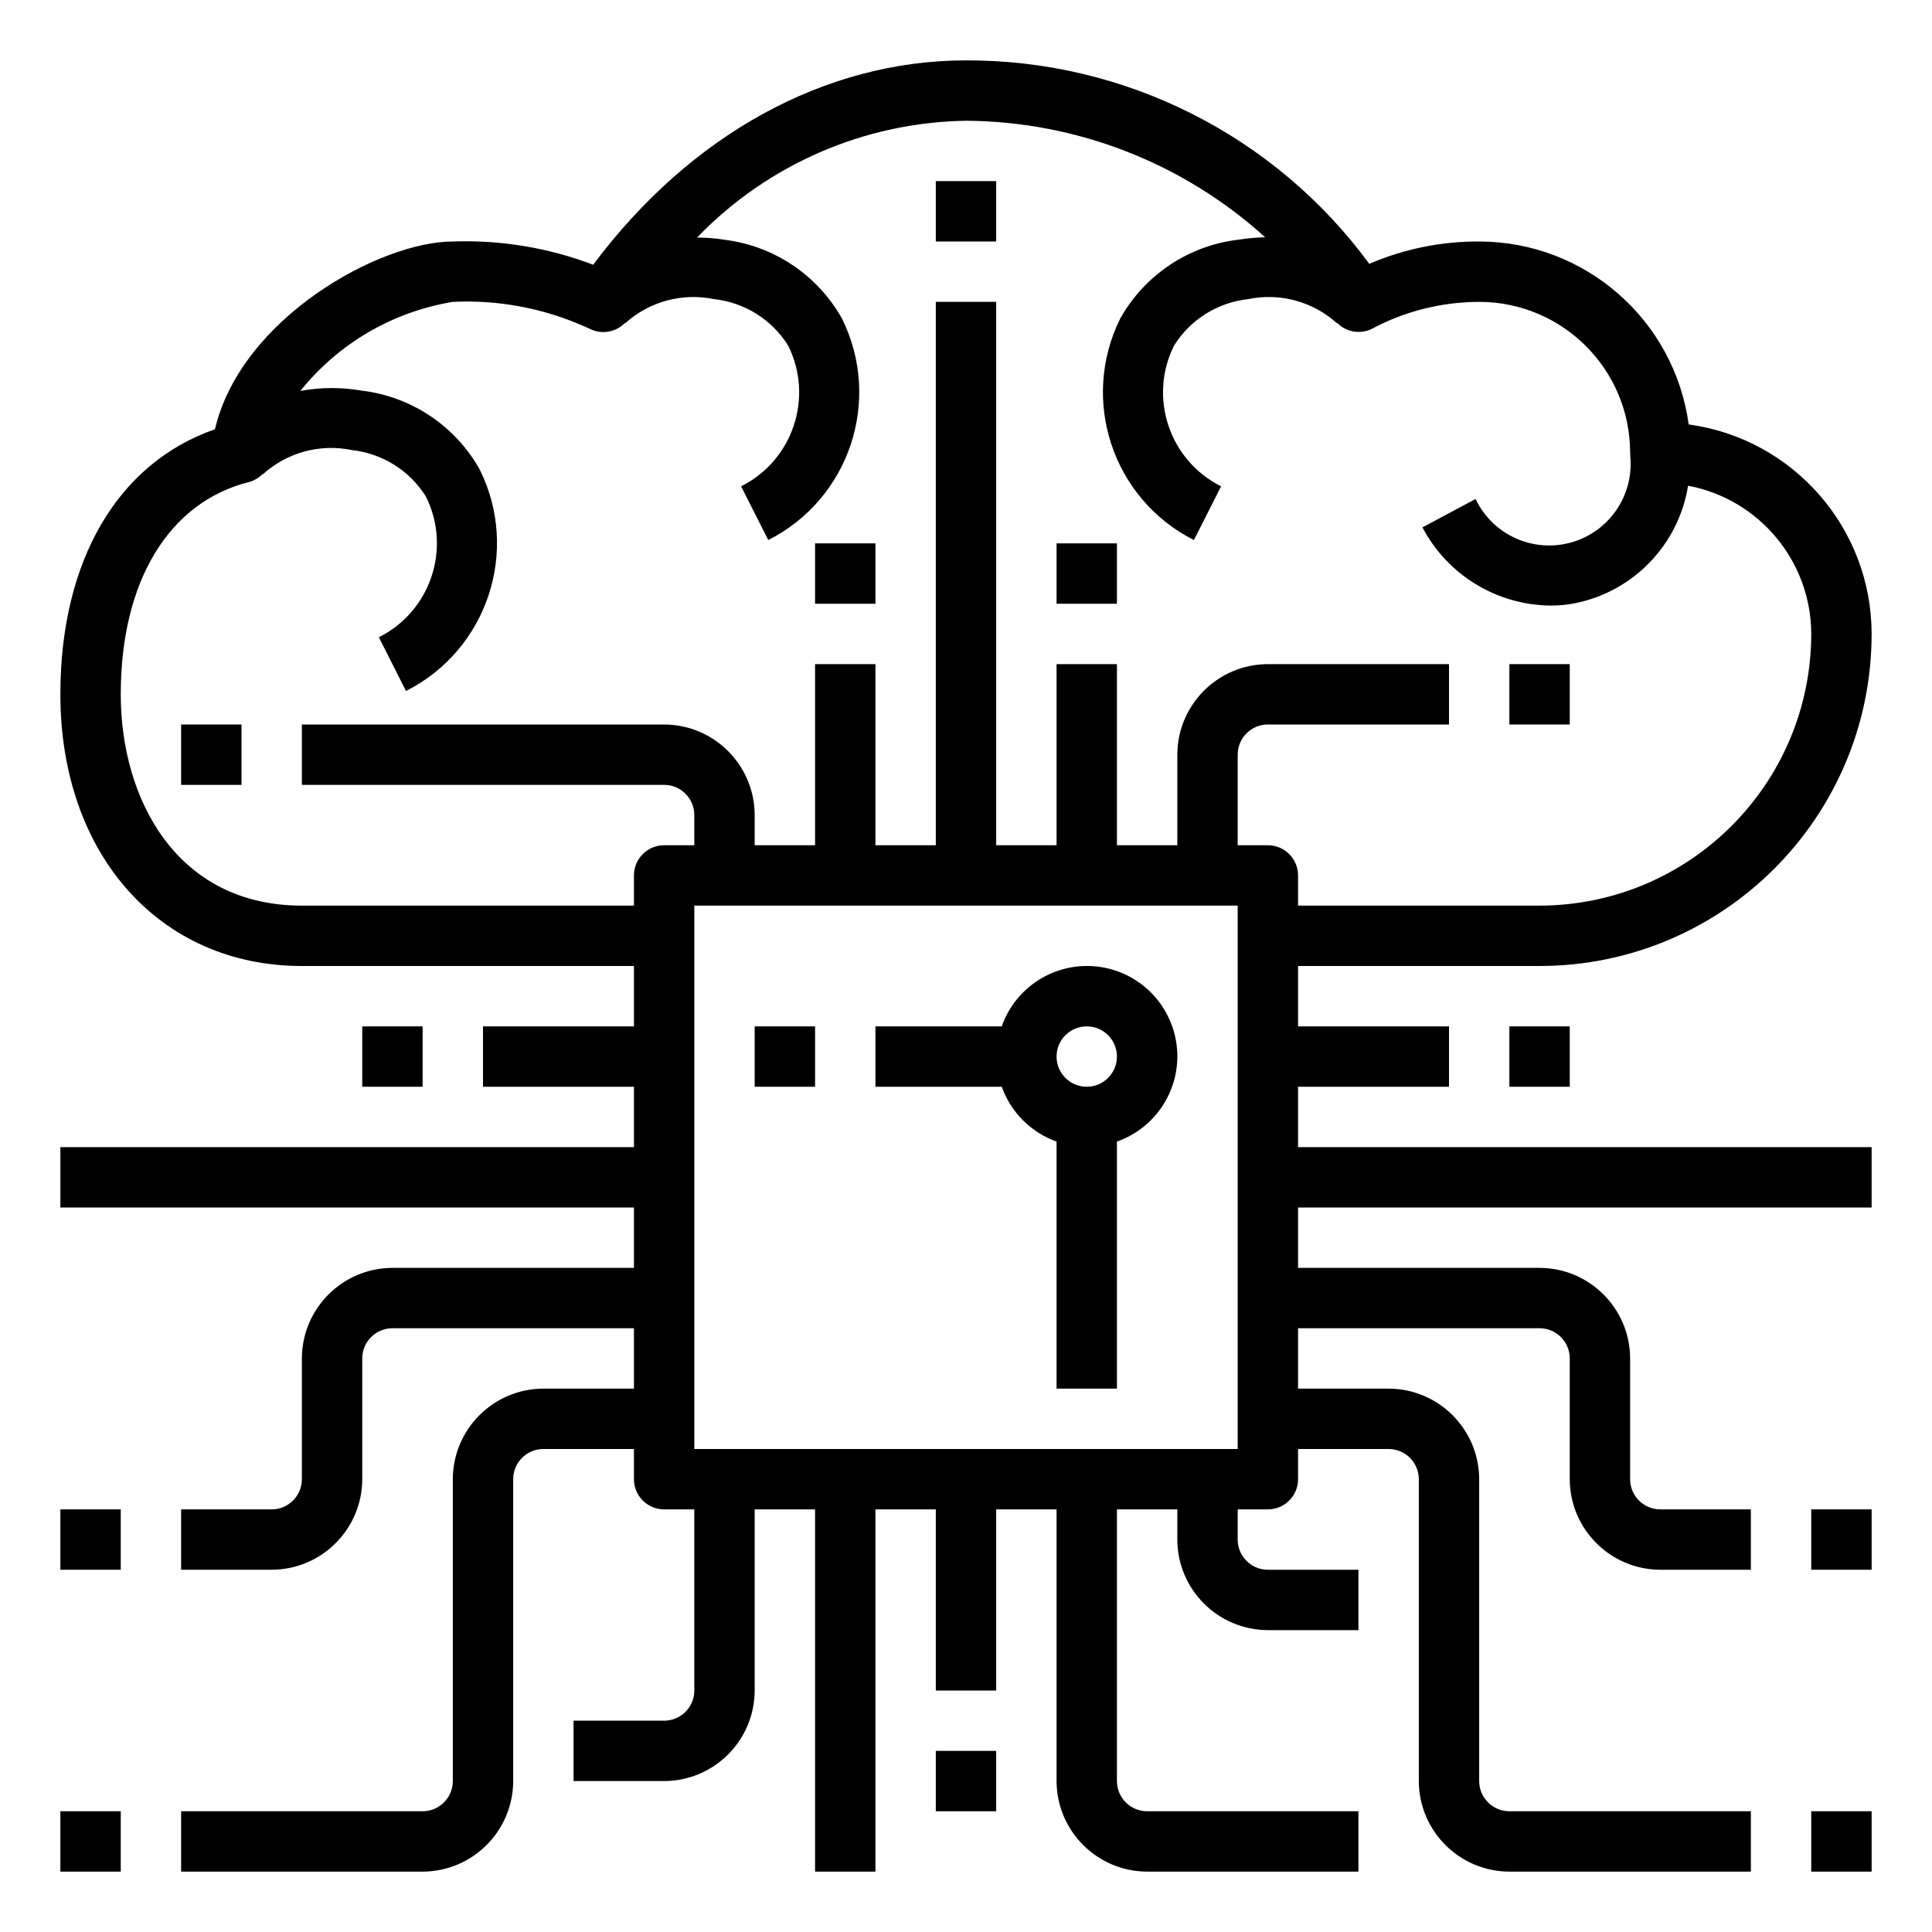
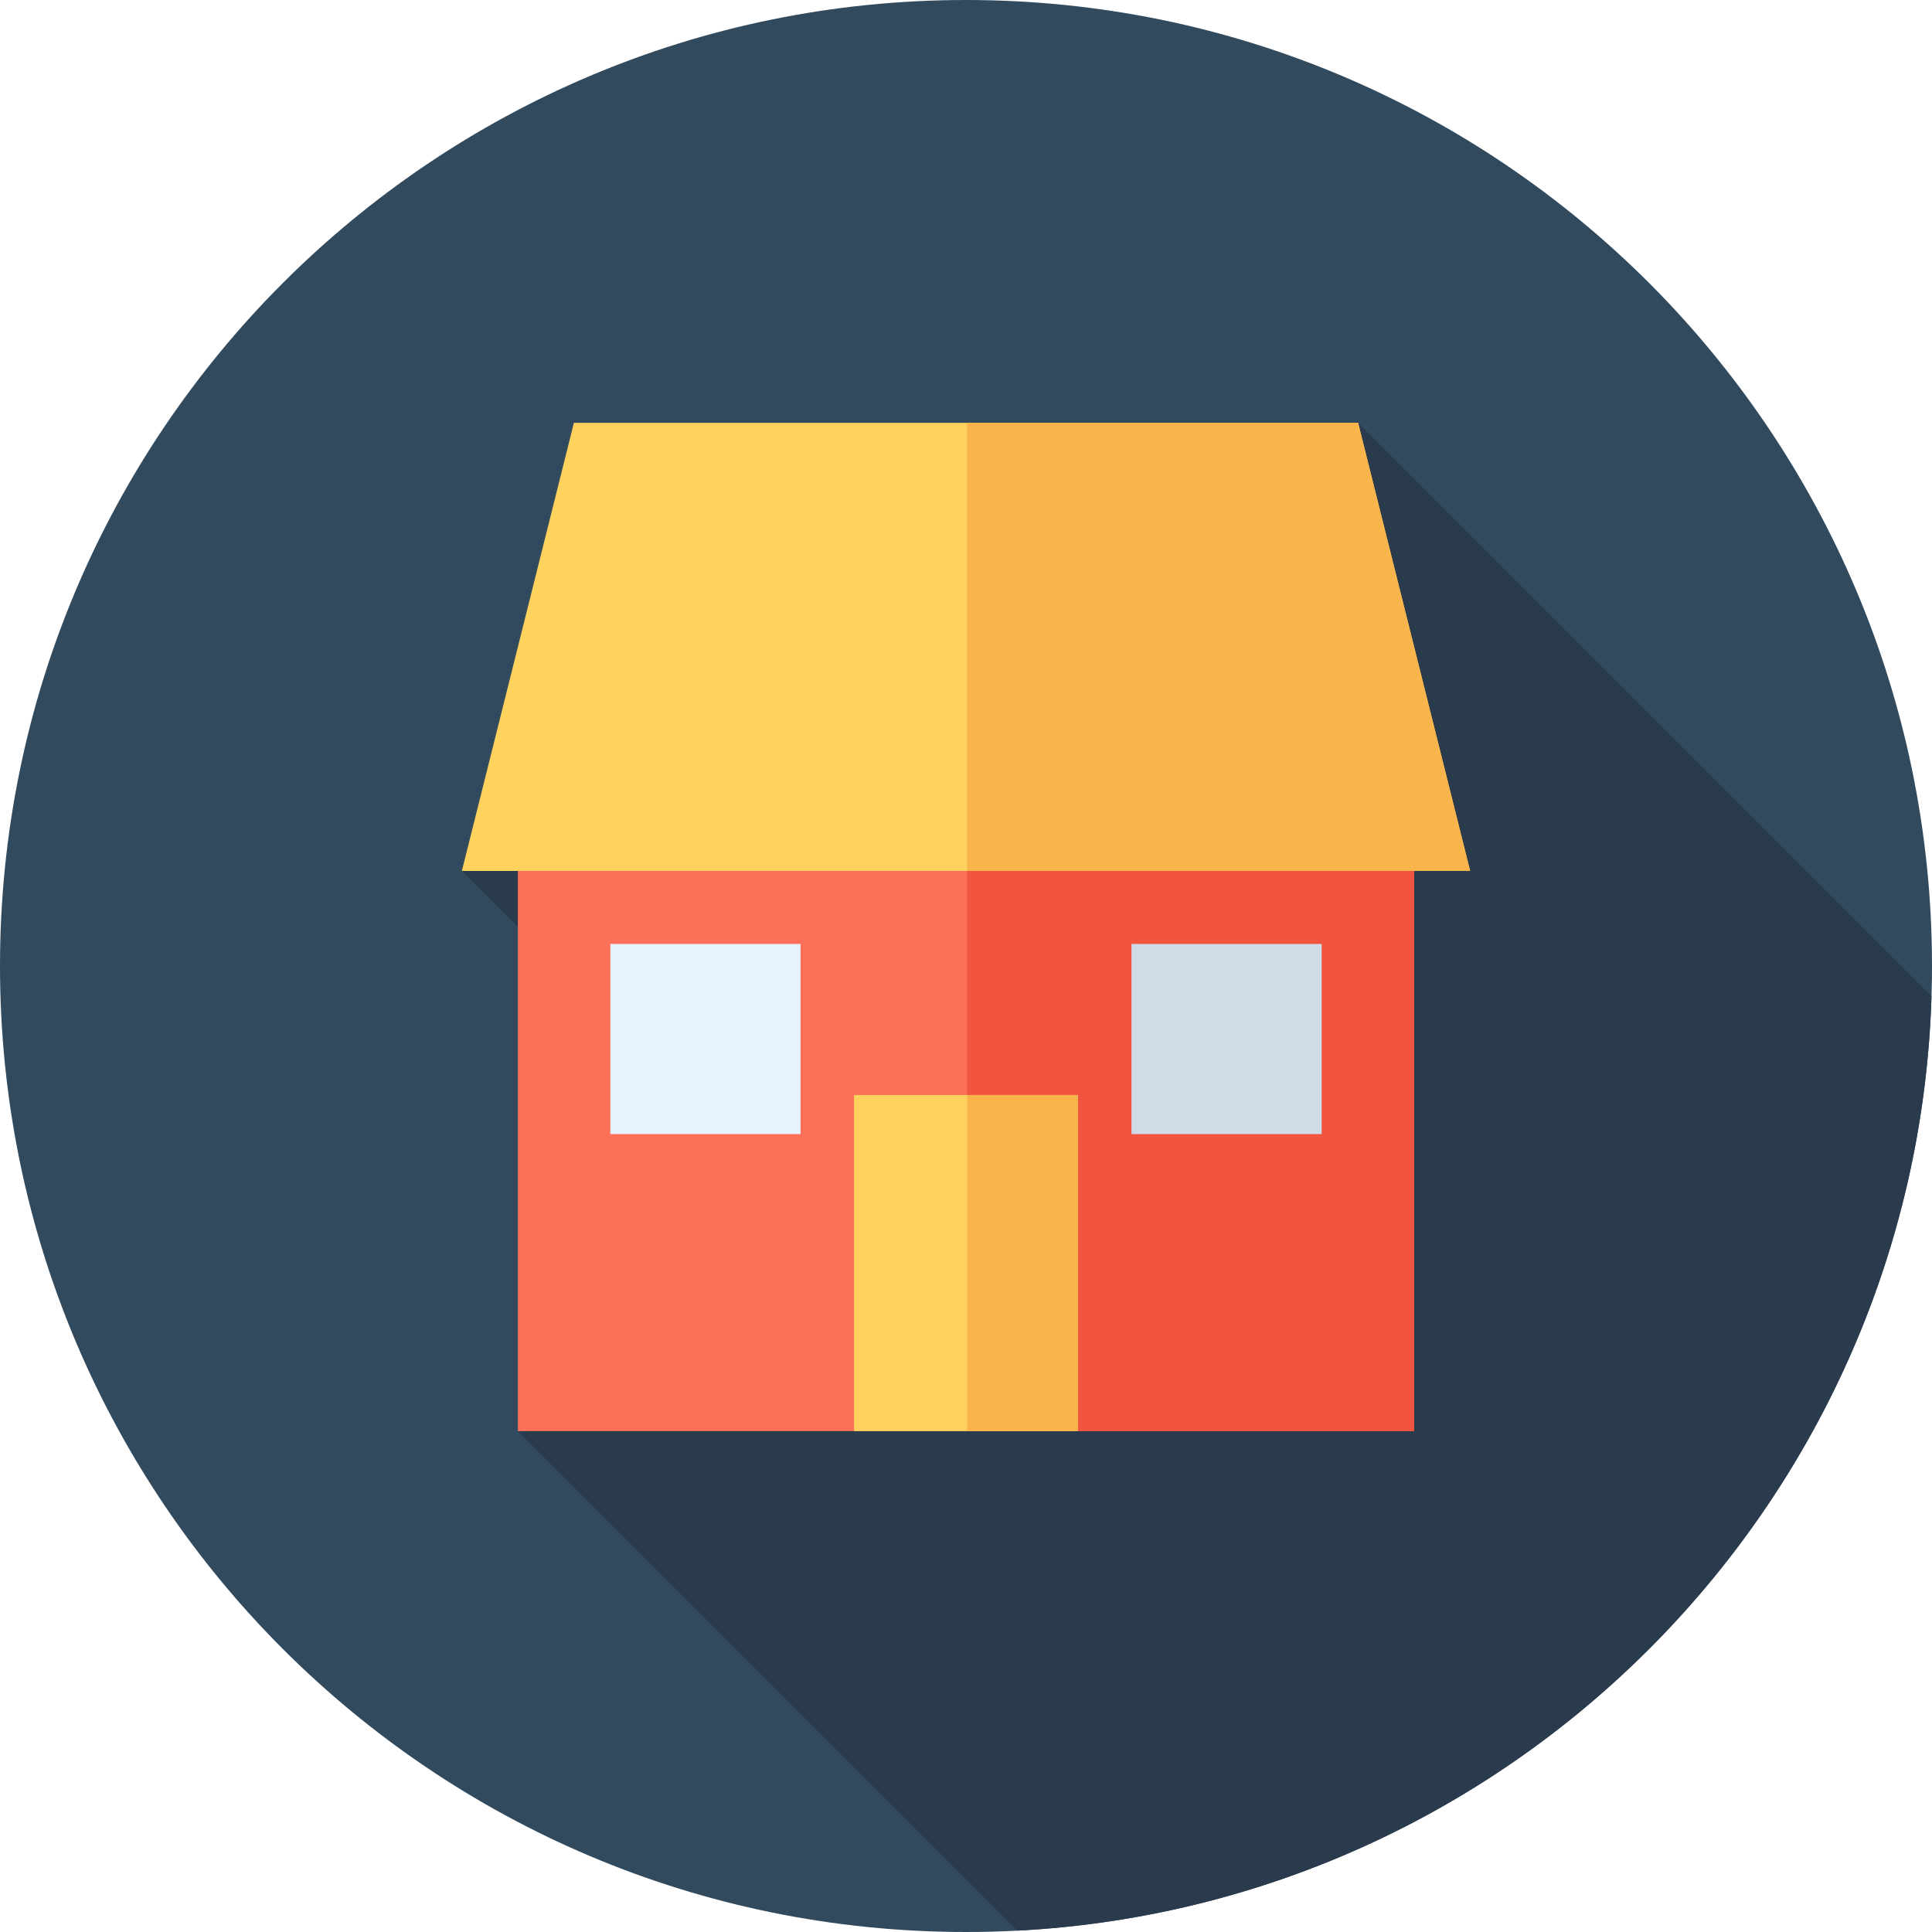
- <svg xmlns="http://www.w3.org/2000/svg" height="512" viewBox="0 0 64 64" width="512">
-   <g id="brain">
-     <path d="m43 36h5v-2h-5v-2h8a11.007 11.007 0 0 0 11-11 7.011 7.011 0 0 0 -6.06-6.94 7.011 7.011 0 0 0 -6.94-6.06 9.078 9.078 0 0 0 -3.64.74 16.519 16.519 0 0 0 -13.36-6.74c-4.67 0-9.13 2.46-12.35 6.77a11.9 11.9 0 0 0 -4.65-.77c-2.41 0-7.01 2.53-7.88 6.22-3.22 1.12-5.12 4.35-5.12 8.78 0 5.3 3.29 9 8 9h11v2h-5v2h5v2h-19v2h19v2h-8a3.009 3.009 0 0 0 -3 3v4a1 1 0 0 1 -1 1h-3v2h3a3.009 3.009 0 0 0 3-3v-4a1 1 0 0 1 1-1h8v2h-3a3.009 3.009 0 0 0 -3 3v10a1 1 0 0 1 -1 1h-8v2h8a3.009 3.009 0 0 0 3-3v-10a1 1 0 0 1 1-1h3v1a1 1 0 0 0 1 1h1v6a1 1 0 0 1 -1 1h-3v2h3a3.009 3.009 0 0 0 3-3v-6h2v12h2v-12h2v6h2v-6h2v9a3.009 3.009 0 0 0 3 3h7v-2h-7a1 1 0 0 1 -1-1v-9h2v1a3.009 3.009 0 0 0 3 3h3v-2h-3a1 1 0 0 1 -1-1v-1h1a1 1 0 0 0 1-1v-1h3a1 1 0 0 1 1 1v10a3.009 3.009 0 0 0 3 3h8v-2h-8a1 1 0 0 1 -1-1v-10a3.009 3.009 0 0 0 -3-3h-3v-2h8a1 1 0 0 1 1 1v4a3.009 3.009 0 0 0 3 3h3v-2h-3a1 1 0 0 1 -1-1v-4a3.009 3.009 0 0 0 -3-3h-8v-2h19v-2h-19zm-2 12h-18v-18h18zm1-20h-1v-3a1 1 0 0 1 1-1h6v-2h-6a3.009 3.009 0 0 0 -3 3v3h-2v-6h-2v6h-2v-18h-2v18h-2v-6h-2v6h-2v-1a3.009 3.009 0 0 0 -3-3h-12v2h12a1 1 0 0 1 1 1v1h-1a1 1 0 0 0 -1 1v1h-11c-4.14 0-6-3.52-6-7 0-3.74 1.59-6.36 4.24-7.03a.973.973 0 0 0 .46-.27l.01.01a3.368 3.368 0 0 1 2.95-.8 3.32 3.32 0 0 1 2.45 1.54 3.481 3.481 0 0 1 -1.56 4.66l.9 1.78a5.489 5.489 0 0 0 2.44-7.34 5.186 5.186 0 0 0 -3.91-2.61 5.763 5.763 0 0 0 -2.03.01 8.165 8.165 0 0 1 5.05-2.95 9.608 9.608 0 0 1 4.33.8l.29.13a1 1 0 0 0 1.08-.23l.01.01a3.368 3.368 0 0 1 2.95-.8 3.32 3.32 0 0 1 2.45 1.54 3.481 3.481 0 0 1 -1.56 4.66l.9 1.78a5.489 5.489 0 0 0 2.44-7.34 5.186 5.186 0 0 0 -3.91-2.61 5.339 5.339 0 0 0 -.89-.07 12.646 12.646 0 0 1 8.91-3.87 14.9 14.9 0 0 1 9.91 3.86 6.688 6.688 0 0 0 -.89.08 5.186 5.186 0 0 0 -3.91 2.61 5.489 5.489 0 0 0 2.44 7.34l.9-1.78a3.481 3.481 0 0 1 -1.56-4.66 3.32 3.32 0 0 1 2.45-1.54 3.368 3.368 0 0 1 2.95.8l.01-.01a.99.99 0 0 0 1.13.2 7.589 7.589 0 0 1 3.57-.9 5 5 0 0 1 5 5c0 .02.01.04.01.06h-.01a2.7 2.7 0 0 1 -5.12 1.47l-1.76.94a4.849 4.849 0 0 0 4.23 2.59 3.985 3.985 0 0 0 .84-.08 4.74 4.74 0 0 0 3.73-3.89 5.01 5.01 0 0 1 4.08 4.91 9.014 9.014 0 0 1 -9 9h-8v-1a1 1 0 0 0 -1-1z" />
-     <path d="m50 22h2v2h-2z" />
-     <path d="m6 24h2v2h-2z" />
-     <path d="m31 6h2v2h-2z" />
-     <path d="m27 18h2v2h-2z" />
-     <path d="m35 18h2v2h-2z" />
-     <path d="m60 60h2v2h-2z" />
-     <path d="m60 50h2v2h-2z" />
-     <path d="m50 34h2v2h-2z" />
-     <path d="m2 60h2v2h-2z" />
-     <path d="m2 50h2v2h-2z" />
-     <path d="m12 34h2v2h-2z" />
-     <path d="m35 37.816v8.184h2v-8.184a2.993 2.993 0 1 0 -3.816-3.816h-4.184v2h4.184a3 3 0 0 0 1.816 1.816zm1-3.816a1 1 0 1 1 -1 1 1 1 0 0 1 1-1z" />
-     <path d="m25 34h2v2h-2z" />
-     <path d="m31 58h2v2h-2z" />
-   </g>
+ <svg xmlns="http://www.w3.org/2000/svg" version="1.1" id="Layer_1" x="0px" y="0px" viewBox="0 0 512 512" style="enable-background:new 0 0 512 512;" xml:space="preserve">
+   <circle style="fill:#324A5E;" cx="256" cy="256" r="256" />
+   <path style="fill:#2B3B4E;" d="M269.621,511.638c132.406-6.942,238.151-114.491,242.241-247.634l-151.948-151.95l-156.222,95.229  l-81.294,23.53l63.055,63.055l-48.211,85.392L269.621,511.638z" />
+   <rect x="137.24" y="201.128" style="fill:#FC6F58;" width="237.52" height="178.131" />
+   <rect x="256.293" y="201.128" style="fill:#F1543F;" width="118.467" height="178.131" />
+   <rect x="226.314" y="290.185" style="fill:#FFD15D;" width="59.378" height="89.069" />
+   <rect x="256.293" y="290.185" style="fill:#F9B54C;" width="29.393" height="89.069" />
+   <polygon style="fill:#FFD15D;" points="389.603,230.812 122.397,230.812 152.086,112.054 359.914,112.054 " />
+   <polygon style="fill:#F9B54C;" points="359.914,112.054 256.288,112.054 256.288,230.812 389.603,230.812 " />
+   <rect x="161.754" y="250.156" style="fill:#E6F3FF;" width="50.39" height="50.39" />
+   <rect x="299.856" y="250.156" style="fill:#CFDBE6;" width="50.39" height="50.39" />
+   <g>
+ </g>
+   <g>
+ </g>
+   <g>
+ </g>
+   <g>
+ </g>
+   <g>
+ </g>
+   <g>
+ </g>
+   <g>
+ </g>
+   <g>
+ </g>
+   <g>
+ </g>
+   <g>
+ </g>
+   <g>
+ </g>
+   <g>
+ </g>
+   <g>
+ </g>
+   <g>
+ </g>
+   <g>
+ </g>
</svg>
